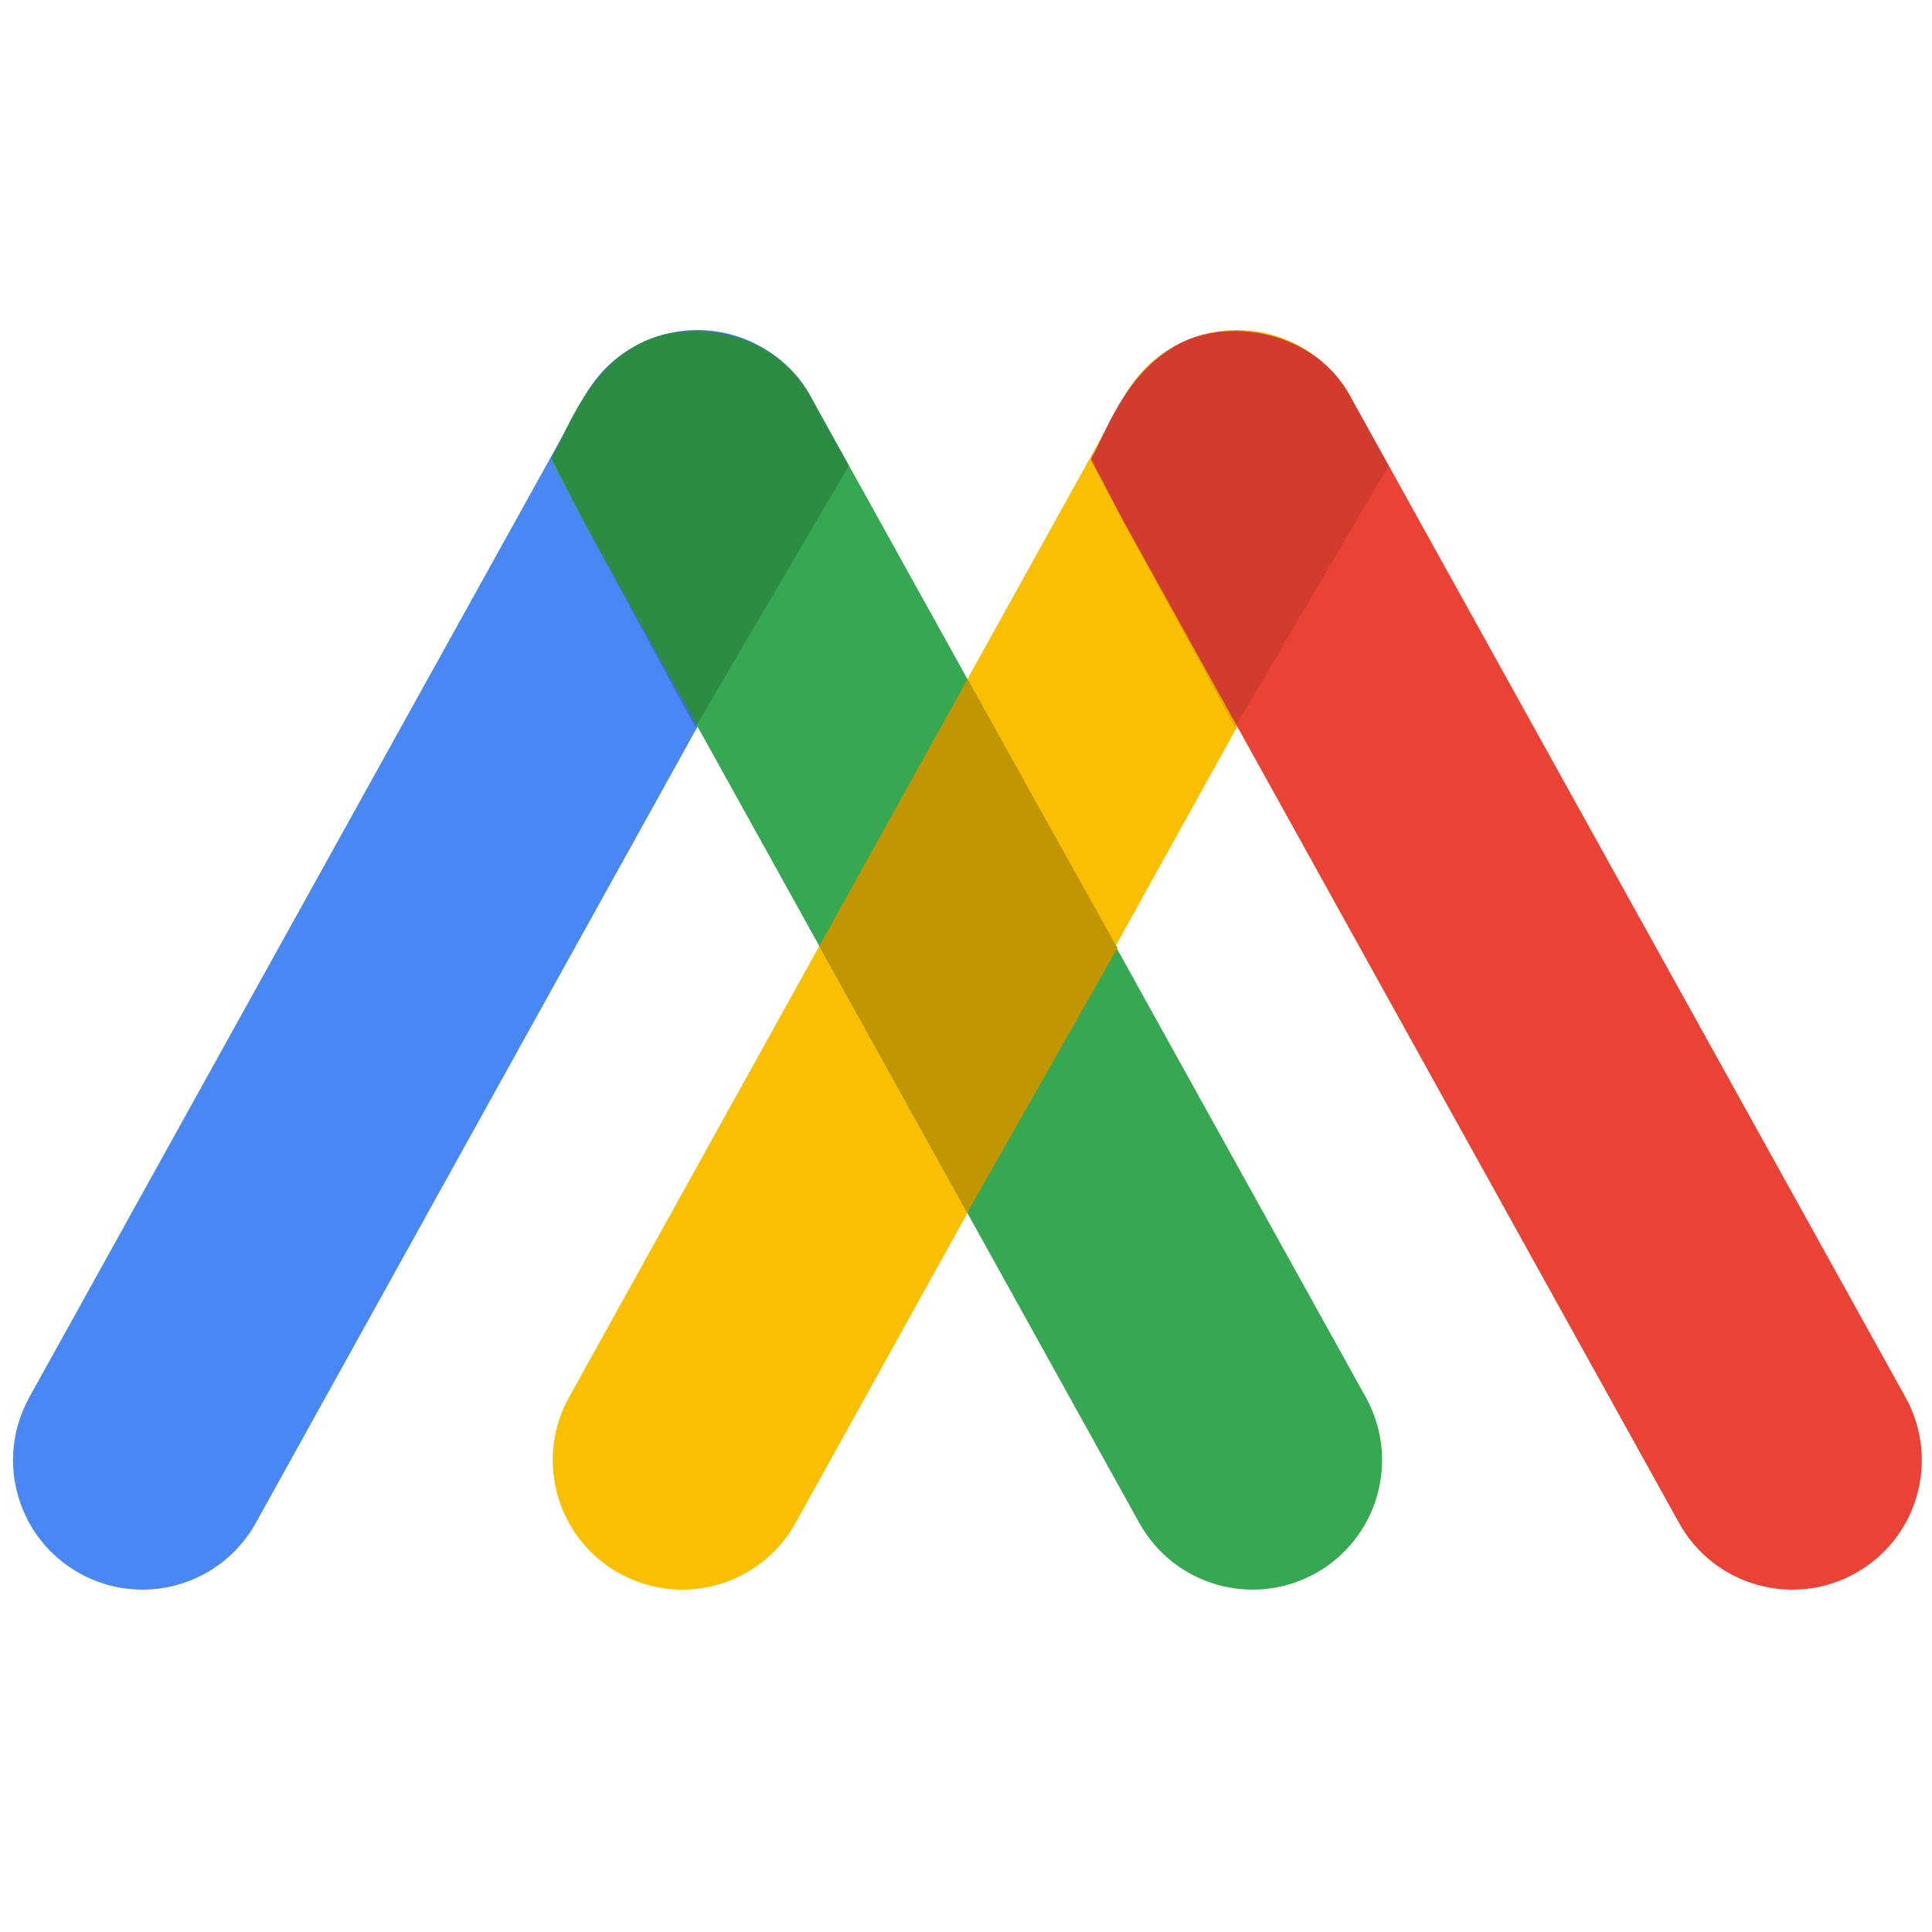
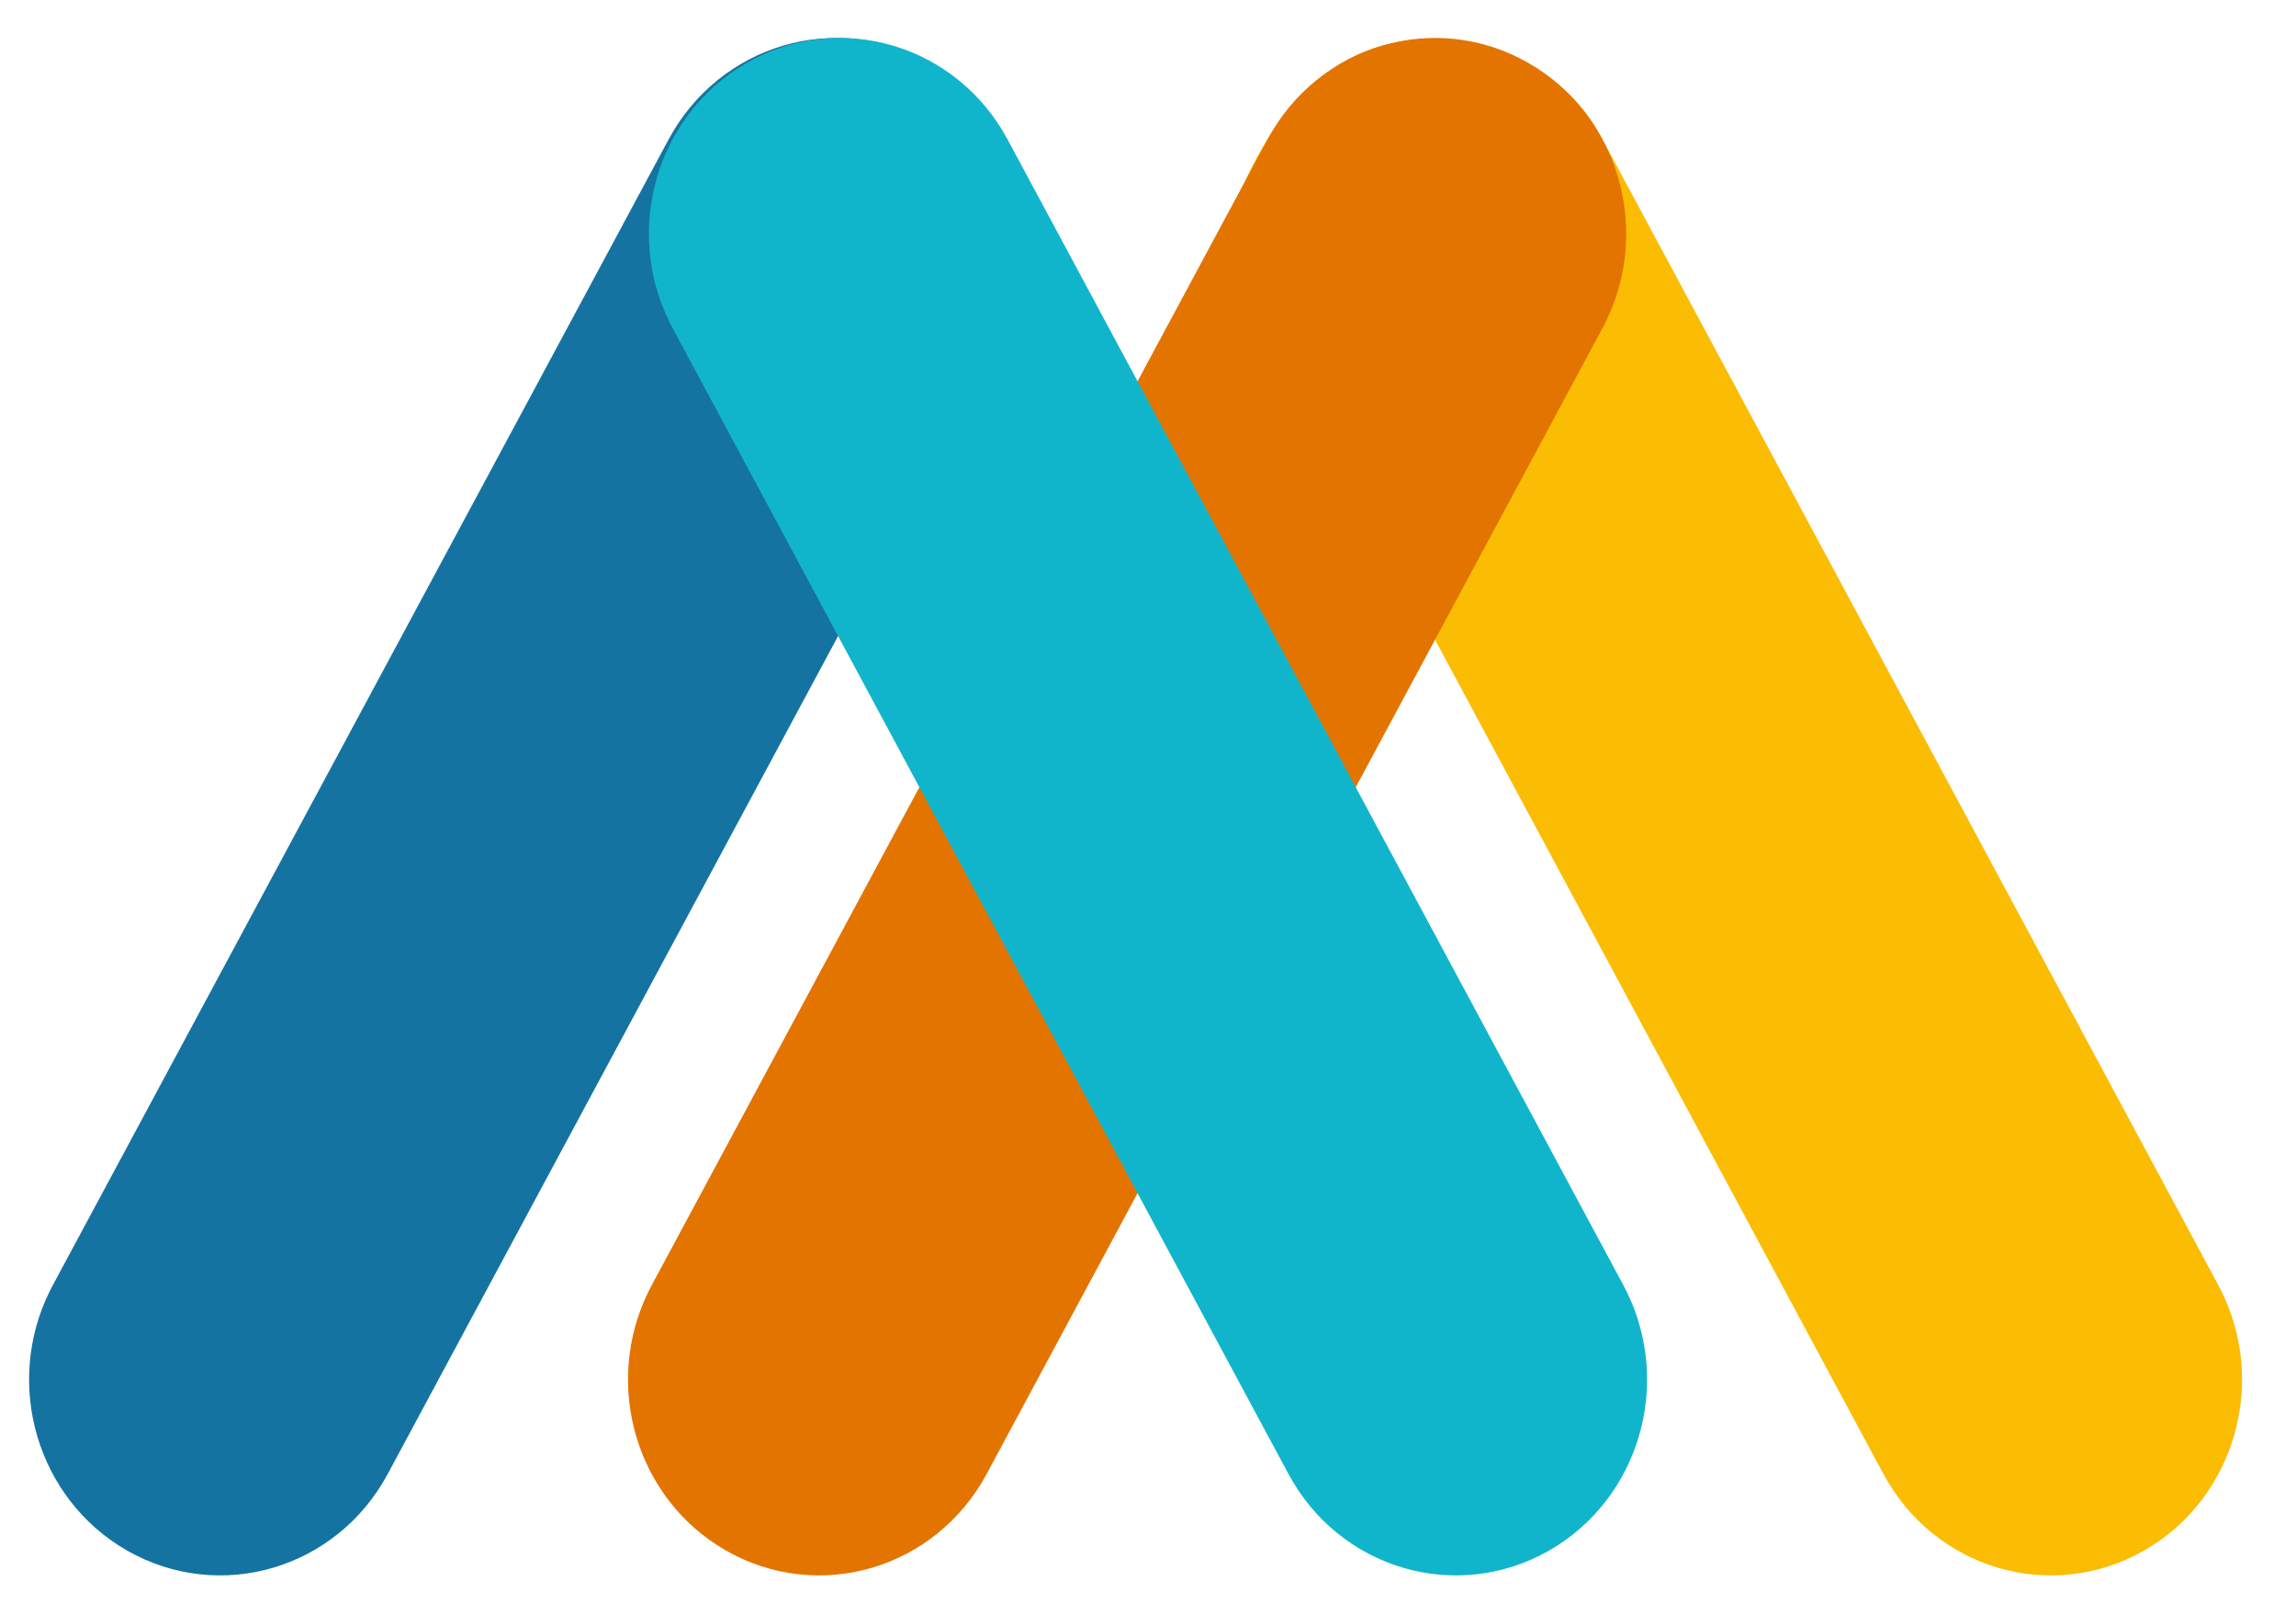
- <svg xmlns="http://www.w3.org/2000/svg" width="120px" height="120px" viewBox="0 0 120 120" version="1.1">
-   <g id="malloy-icon" stroke="none" stroke-width="1" fill="none" fill-rule="evenodd">
-     <rect x="0" y="0" width="120" height="120" />
-     <g id="Group-5-Copy" transform="translate(0.809217, 20.5)" fill-rule="nonzero">
-       <path d="M35.483,4.143 C37.638,0.259 42.534,-1.144 46.419,1.011 C50.219,3.119 51.644,7.85 49.687,11.692 L49.551,11.947 L15.079,74.092 C12.924,77.977 8.028,79.379 4.143,77.225 C0.343,75.117 -1.082,70.385 0.876,66.544 L1.011,66.289 L35.483,4.143 Z" id="Line-Copy-8" fill="#4987F4" />
-       <path d="M69.007,4.143 C71.162,0.259 76.058,-1.144 79.943,1.011 C83.743,3.119 85.168,7.85 83.211,11.692 L83.075,11.947 L48.603,74.092 C46.448,77.977 41.552,79.379 37.667,77.225 C33.867,75.117 32.442,70.385 34.4,66.544 L34.535,66.289 L69.007,4.143 Z" id="Line-Copy-10" fill="#FABF00" />
-       <path d="M68.905,4.143 C71.089,0.03 76.637,-0.902 79.841,1.011 C83.045,2.924 84.18,6.542 85.034,8.045 L82.973,11.947 L48.501,74.092 C46.346,77.977 41.45,79.379 37.565,77.225 C33.765,75.117 32.34,70.385 34.298,66.544 L34.433,66.289 L68.905,4.143 Z" id="Line-Copy-11" fill="#36A851" transform="translate(59.22822, 39.1472) scale(-1, 1) translate(-59.22822, -39.1472) " />
-       <path d="M102.429,4.143 C104.613,0.03 110.161,-0.902 113.365,1.011 C116.569,2.924 117.704,6.542 118.558,8.045 L116.497,11.947 L82.025,74.092 C79.87,77.977 74.974,79.379 71.089,77.225 C67.289,75.117 65.864,70.385 67.822,66.544 L67.957,66.289 L102.429,4.143 Z" id="Line-Copy-16" fill="#EA4335" transform="translate(92.75224, 39.1472) scale(-1, 1) translate(-92.75224, -39.1472) " />
-       <polygon id="Line-Copy-14" fill="#C29502" transform="translate(59.33917, 38.25751) scale(-1, 1) translate(-59.33917, -38.25751) " points="59.4 21.695 68.599 38.263 59.407 54.82 50.079 38.385" />
-       <path d="M35.791,4.143 C38.173,-0.059 43.344,-0.923 46.726,1.011 C49.417,2.354 50.579,5.584 51.92,7.92 L49.858,11.947 L42.964,24.682 L33.422,8.42 L35.791,4.143 Z" id="Line-Copy-12" fill-opacity="0.166" fill="#000000" transform="translate(42.67082, 12.35603) scale(-1, 1) translate(-42.67082, -12.35603) " />
-       <path d="M69.315,4.143 C71.697,-0.059 76.868,-0.923 80.25,1.011 C82.941,2.354 84.103,5.584 85.444,7.92 L83.382,11.947 L76.488,24.682 L66.946,8.42 L69.315,4.143 Z" id="Line-Copy-17" fill-opacity="0.106" fill="#000000" transform="translate(76.19485, 12.35603) scale(-1, 1) translate(-76.19485, -12.35603) " />
+ <svg xmlns="http://www.w3.org/2000/svg" width="242px" height="169px" viewBox="0 0 242 169" version="1.1">
+   <g id="web_logo_retro" stroke="none" stroke-width="1" fill="none" fill-rule="evenodd">
+     <g id="Group-5" transform="translate(8.065139, 9)" fill-rule="nonzero" stroke-width="10">
+       <path d="M66.816,8.05 C70.874,0.502 80.093,-2.222 87.409,1.964 C94.565,6.06 97.247,15.252 93.562,22.716 L93.307,23.211 L28.394,143.95 C24.336,151.498 15.117,154.222 7.802,150.036 C0.646,145.94 -2.037,136.748 1.649,129.284 L1.904,128.789 L66.816,8.05 Z" id="Line-Copy-8" stroke="#1573A1" fill="#1573A1" />
+       <path d="M192.878,8.05 C196.99,0.058 207.437,-1.753 213.47,1.964 C219.503,5.682 221.641,12.709 223.25,15.63 L219.368,23.211 L154.456,143.95 C150.398,151.498 141.179,154.222 133.864,150.036 C126.708,145.94 124.025,136.748 127.711,129.284 L127.966,128.789 L192.878,8.05 Z" id="Line-Copy-16" stroke="#FBBC04" fill="#FBBC04" transform="translate(174.6559, 76.05696) scale(-1, 1) translate(-174.6559, -76.05696) " />
+       <path d="M129.943,8.05 C134.001,0.502 143.22,-2.222 150.535,1.964 C157.691,6.06 160.374,15.252 156.689,22.716 L156.434,23.211 L91.521,143.95 C87.463,151.498 78.244,154.222 70.929,150.036 C63.773,145.94 61.09,136.748 64.776,129.284 L65.031,128.789 L129.943,8.05 Z" id="Line-Copy-10" stroke="#E37400" fill="#E37400" />
+       <path d="M132.146,8.05 C136.204,0.502 145.423,-2.222 152.738,1.964 C159.894,6.06 162.577,15.252 158.891,22.716 L158.636,23.211 L93.724,143.95 C89.666,151.498 80.447,154.222 73.132,150.036 C65.976,145.94 63.293,136.748 66.978,129.284 L67.234,128.789 L132.146,8.05 Z" id="Line-Copy-12" stroke="#11B5CB" fill="#11B5CB" transform="translate(112.9349, 76) scale(-1, 1) translate(-112.9349, -76) " />
    </g>
  </g>
</svg>
